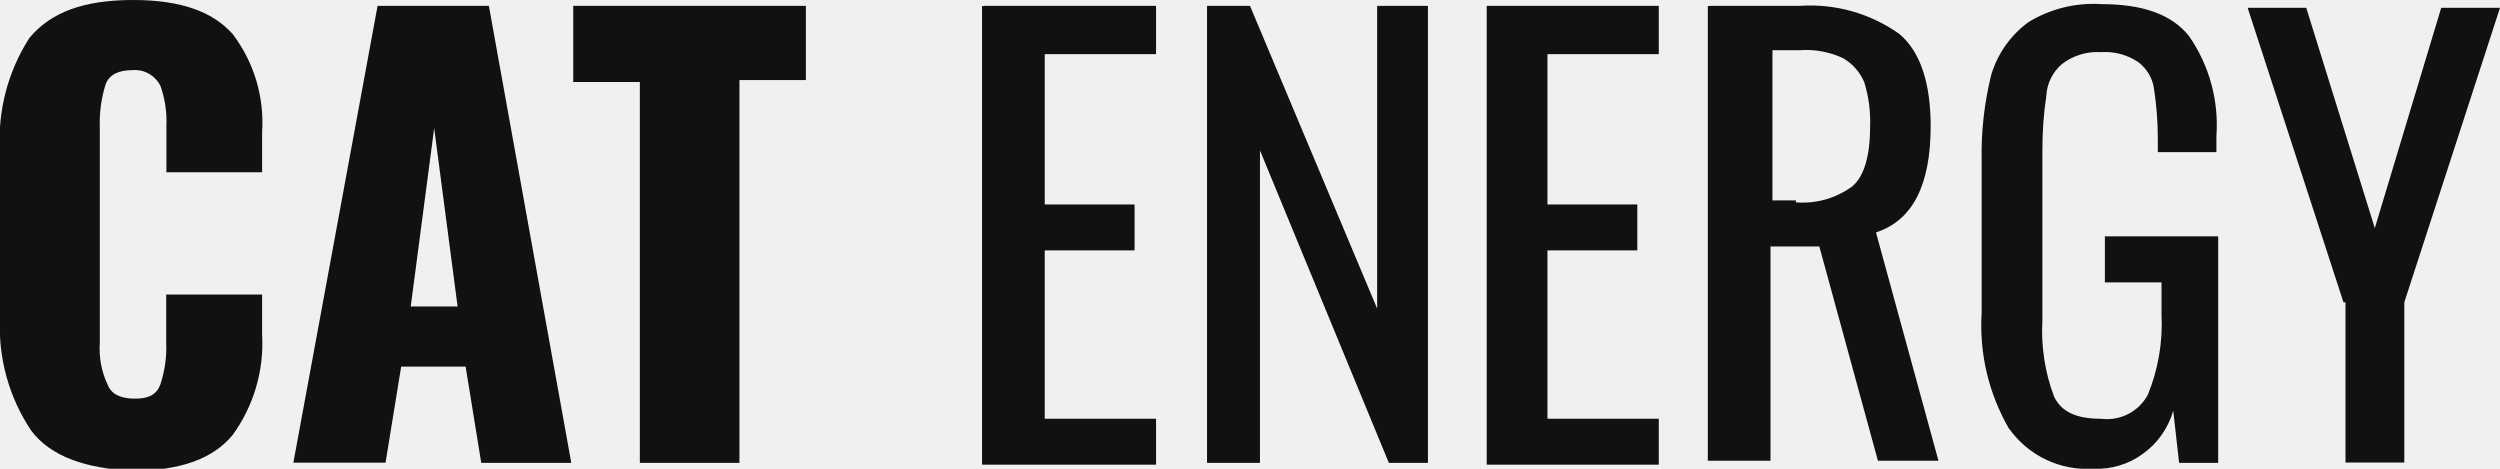
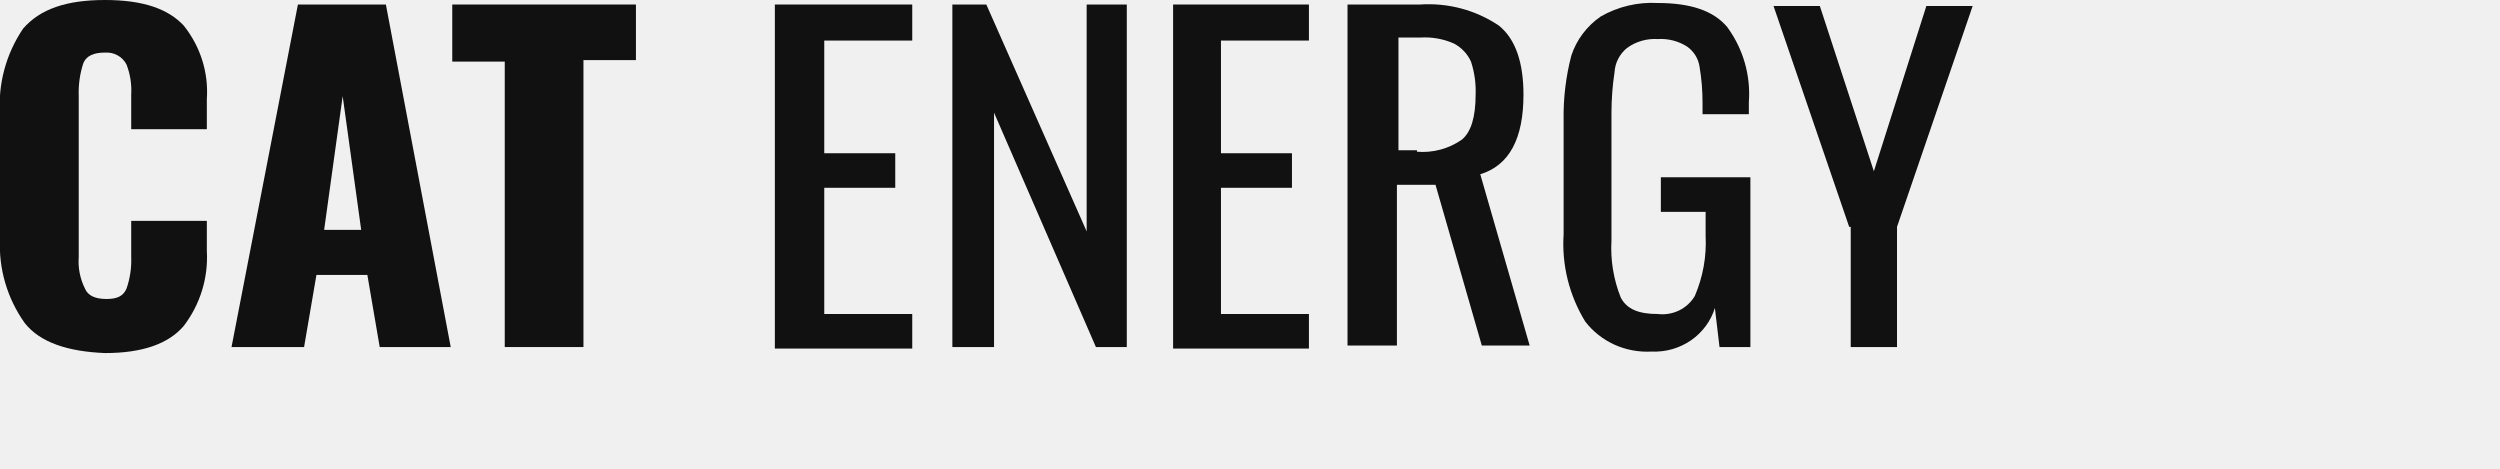
- <svg xmlns="http://www.w3.org/2000/svg" width="128" height="24" fill="none">
-   <g clip-path="url(#a)" fill="#111">
-     <path d="M1.6 22.05A9.5 9.5 0 0 1 0 16.31V7.79a9.63 9.63 0 0 1 1.5-5.84C2.6.62 4.3 0 6.81 0c2.5 0 4.1.62 5.1 1.74a7.49 7.49 0 0 1 1.51 5.03v2.05h-4.9V6.46c.03-.7-.07-1.4-.3-2.05a1.46 1.46 0 0 0-.59-.63 1.41 1.41 0 0 0-.82-.19c-.7 0-1.2.2-1.4.72-.23.73-.33 1.49-.3 2.25v10.98c-.05.74.08 1.48.4 2.15.2.52.7.72 1.4.72s1.1-.2 1.3-.72c.23-.7.33-1.42.3-2.15v-2.46h4.91v2.05a7.98 7.98 0 0 1-1.5 5.13c-1 1.23-2.7 1.84-5.1 1.84-2.41-.1-4.22-.72-5.22-2.05ZM19.33.3h5.7l4.22 23.4h-4.61l-.8-4.93h-3.3l-.8 4.92h-4.72L19.33.31Zm4.1 15.4-1.2-9.14-1.2 9.13h2.4ZM32.75 4.2h-3.4V.3h11.91v3.8h-3.4v19.6h-5.1V4.2ZM50.38.3h8.81v2.47h-5.7v7.7h4.6v2.35h-4.6v8.62h5.7v2.35h-8.91V.31h.1ZM61.8.3H64l6.51 15.5V.3h2.6v23.4h-2l-6.6-16v16H61.8V.3ZM76.12.3h8.81v2.47h-5.7v7.7h4.6v2.35h-4.6v8.62h5.7v2.35h-8.81V.31ZM87.54.3h4.6a7.87 7.87 0 0 1 5.11 1.44c1.1.93 1.6 2.57 1.6 4.72 0 2.98-.9 4.82-2.8 5.44l3.2 11.69h-3.1l-3-10.97h-2.5v10.97h-3.21V.31h.1Zm4.4 10.06a4.3 4.3 0 0 0 2.9-.82c.6-.51.91-1.54.91-3.08a6.77 6.77 0 0 0-.3-2.25 2.58 2.58 0 0 0-1.1-1.24 4.47 4.47 0 0 0-2.2-.4h-1.4v7.69h1.2v.1ZM102.86 21.95a10.58 10.58 0 0 1-1.4-5.95V8.2c-.03-1.48.14-2.96.5-4.4a5.2 5.2 0 0 1 1.9-2.67c1.12-.68 2.41-1 3.7-.92 2.11 0 3.61.5 4.52 1.64a7.98 7.98 0 0 1 1.4 5.12v.82h-3v-.71c0-.86-.07-1.72-.2-2.57a2.06 2.06 0 0 0-.8-1.33 3.04 3.04 0 0 0-1.91-.51 2.96 2.96 0 0 0-2 .61 2.3 2.3 0 0 0-.8 1.64c-.14.92-.2 1.85-.2 2.77v8.72a9.53 9.53 0 0 0 .6 3.9c.4.82 1.2 1.13 2.4 1.13a2.37 2.37 0 0 0 2.4-1.23c.53-1.3.77-2.7.7-4.1v-1.65h-2.9V12.1h5.8v11.6h-2l-.3-2.67c-.26.89-.8 1.67-1.55 2.2-.74.55-1.64.81-2.55.77a4.9 4.9 0 0 1-4.3-2.05ZM119.99 15.49 115.08.4h3l3.51 11.28 3.4-11.28H128l-4.9 15.08v8.2h-3.01v-8.2h-.1Z" />
+ <svg xmlns="http://www.w3.org/2000/svg" width="128" height="24" viewBox="0 0 128 24" fill="none">
+   <g clip-path="url(#clip0_135_3354)">
+     <path d="M1.264 16.538C0.37 15.276 -0.075 13.763 1.02073e-05 12.231V5.846C-0.108 4.298 0.308 2.757 1.185 1.462C2.055 0.462 3.398 0 5.374 0C7.35 0 8.614 0.462 9.405 1.308C10.263 2.379 10.685 3.721 10.59 5.077V6.615H6.718V4.846C6.749 4.323 6.668 3.799 6.48 3.308C6.38 3.109 6.221 2.945 6.024 2.835C5.827 2.725 5.6 2.676 5.374 2.692C4.821 2.692 4.426 2.846 4.268 3.231C4.089 3.777 4.009 4.35 4.031 4.923V13.154C3.989 13.71 4.098 14.267 4.347 14.769C4.505 15.154 4.9 15.308 5.453 15.308C6.006 15.308 6.322 15.154 6.48 14.769C6.66 14.249 6.74 13.702 6.718 13.154V11.308H10.59V12.846C10.67 14.224 10.251 15.585 9.405 16.692C8.614 17.615 7.271 18.077 5.374 18.077C3.477 18 2.055 17.538 1.264 16.538Z" fill="#111111" />
+     <path d="M15.253 0.231H19.757L23.077 17.769H19.441L18.809 14.077H16.201L15.569 17.769H11.854L15.253 0.231ZM18.493 11.769L17.545 4.923L16.596 11.769H18.493Z" fill="#111111" />
+     <path d="M25.843 3.154H23.156V0.231H32.56V3.077H29.873V17.769H25.843V3.154Z" fill="#111111" />
+     <path d="M39.752 0.231H46.707V2.077H42.202V7.846H45.837V9.615H42.202V16.077H46.707V17.846H39.673V0.231H39.752Z" fill="#111111" />
+     <path d="M48.761 0.231H50.5L55.637 11.846V0.231H57.692V17.769H56.111L50.895 5.769V17.769H48.761V0.231Z" fill="#111111" />
+     <path d="M60.063 0.231H67.017V2.077H62.513V7.846H66.148V9.615H62.513V16.077H67.017V17.846H60.063V0.231Z" fill="#111111" />
+     <path d="M69.072 0.231H72.707C74.138 0.135 75.559 0.514 76.738 1.308C77.607 2 78.002 3.231 78.002 4.846C78.002 7.077 77.291 8.462 75.79 8.923L78.319 17.692H75.869L73.498 9.462H71.522V17.692H68.993V0.231H69.072ZM72.549 7.769C73.364 7.835 74.176 7.617 74.841 7.154C75.315 6.769 75.552 6 75.552 4.846C75.574 4.273 75.494 3.7 75.315 3.154C75.138 2.762 74.832 2.437 74.446 2.231C73.902 1.989 73.304 1.884 72.707 1.923H71.601V7.692H72.549V7.769Z" fill="#111111" />
+     <path d="M81.163 16.462C80.342 15.117 79.956 13.562 80.057 12V6.154C80.038 5.039 80.171 3.927 80.452 2.846C80.717 2.039 81.244 1.337 81.954 0.846C82.836 0.338 83.854 0.097 84.878 0.154C86.537 0.154 87.723 0.538 88.434 1.385C89.252 2.502 89.644 3.862 89.541 5.231V5.846H87.17V5.308C87.173 4.663 87.121 4.02 87.012 3.385C86.945 2.983 86.718 2.623 86.379 2.385C85.935 2.101 85.408 1.966 84.878 2C84.311 1.965 83.75 2.128 83.297 2.462C83.111 2.614 82.96 2.802 82.851 3.013C82.742 3.225 82.679 3.456 82.665 3.692C82.561 4.38 82.508 5.074 82.507 5.769V12.308C82.449 13.304 82.611 14.301 82.981 15.231C83.297 15.846 83.93 16.077 84.878 16.077C85.252 16.122 85.632 16.059 85.97 15.895C86.307 15.73 86.587 15.473 86.775 15.154C87.192 14.181 87.381 13.13 87.328 12.077V10.846H85.036V9.077H89.62V17.769H88.039L87.802 15.769C87.595 16.439 87.163 17.023 86.576 17.427C85.989 17.831 85.28 18.033 84.562 18C83.909 18.037 83.257 17.916 82.663 17.648C82.07 17.379 81.555 16.972 81.163 16.462Z" fill="#111111" />
+     <path d="M94.678 11.615L90.805 0.308H93.176L95.942 8.769L98.629 0.308H101L97.127 11.615V17.769H94.757V11.615H94.678Z" fill="#111111" />
  </g>
  <defs>
-     <clipPath id="a">
-       <path fill="#fff" d="M0 0h128v24H0z" />
+     <clipPath id="clip0_135_3354">
+       <rect width="128" height="24" fill="white" />
    </clipPath>
  </defs>
</svg>
